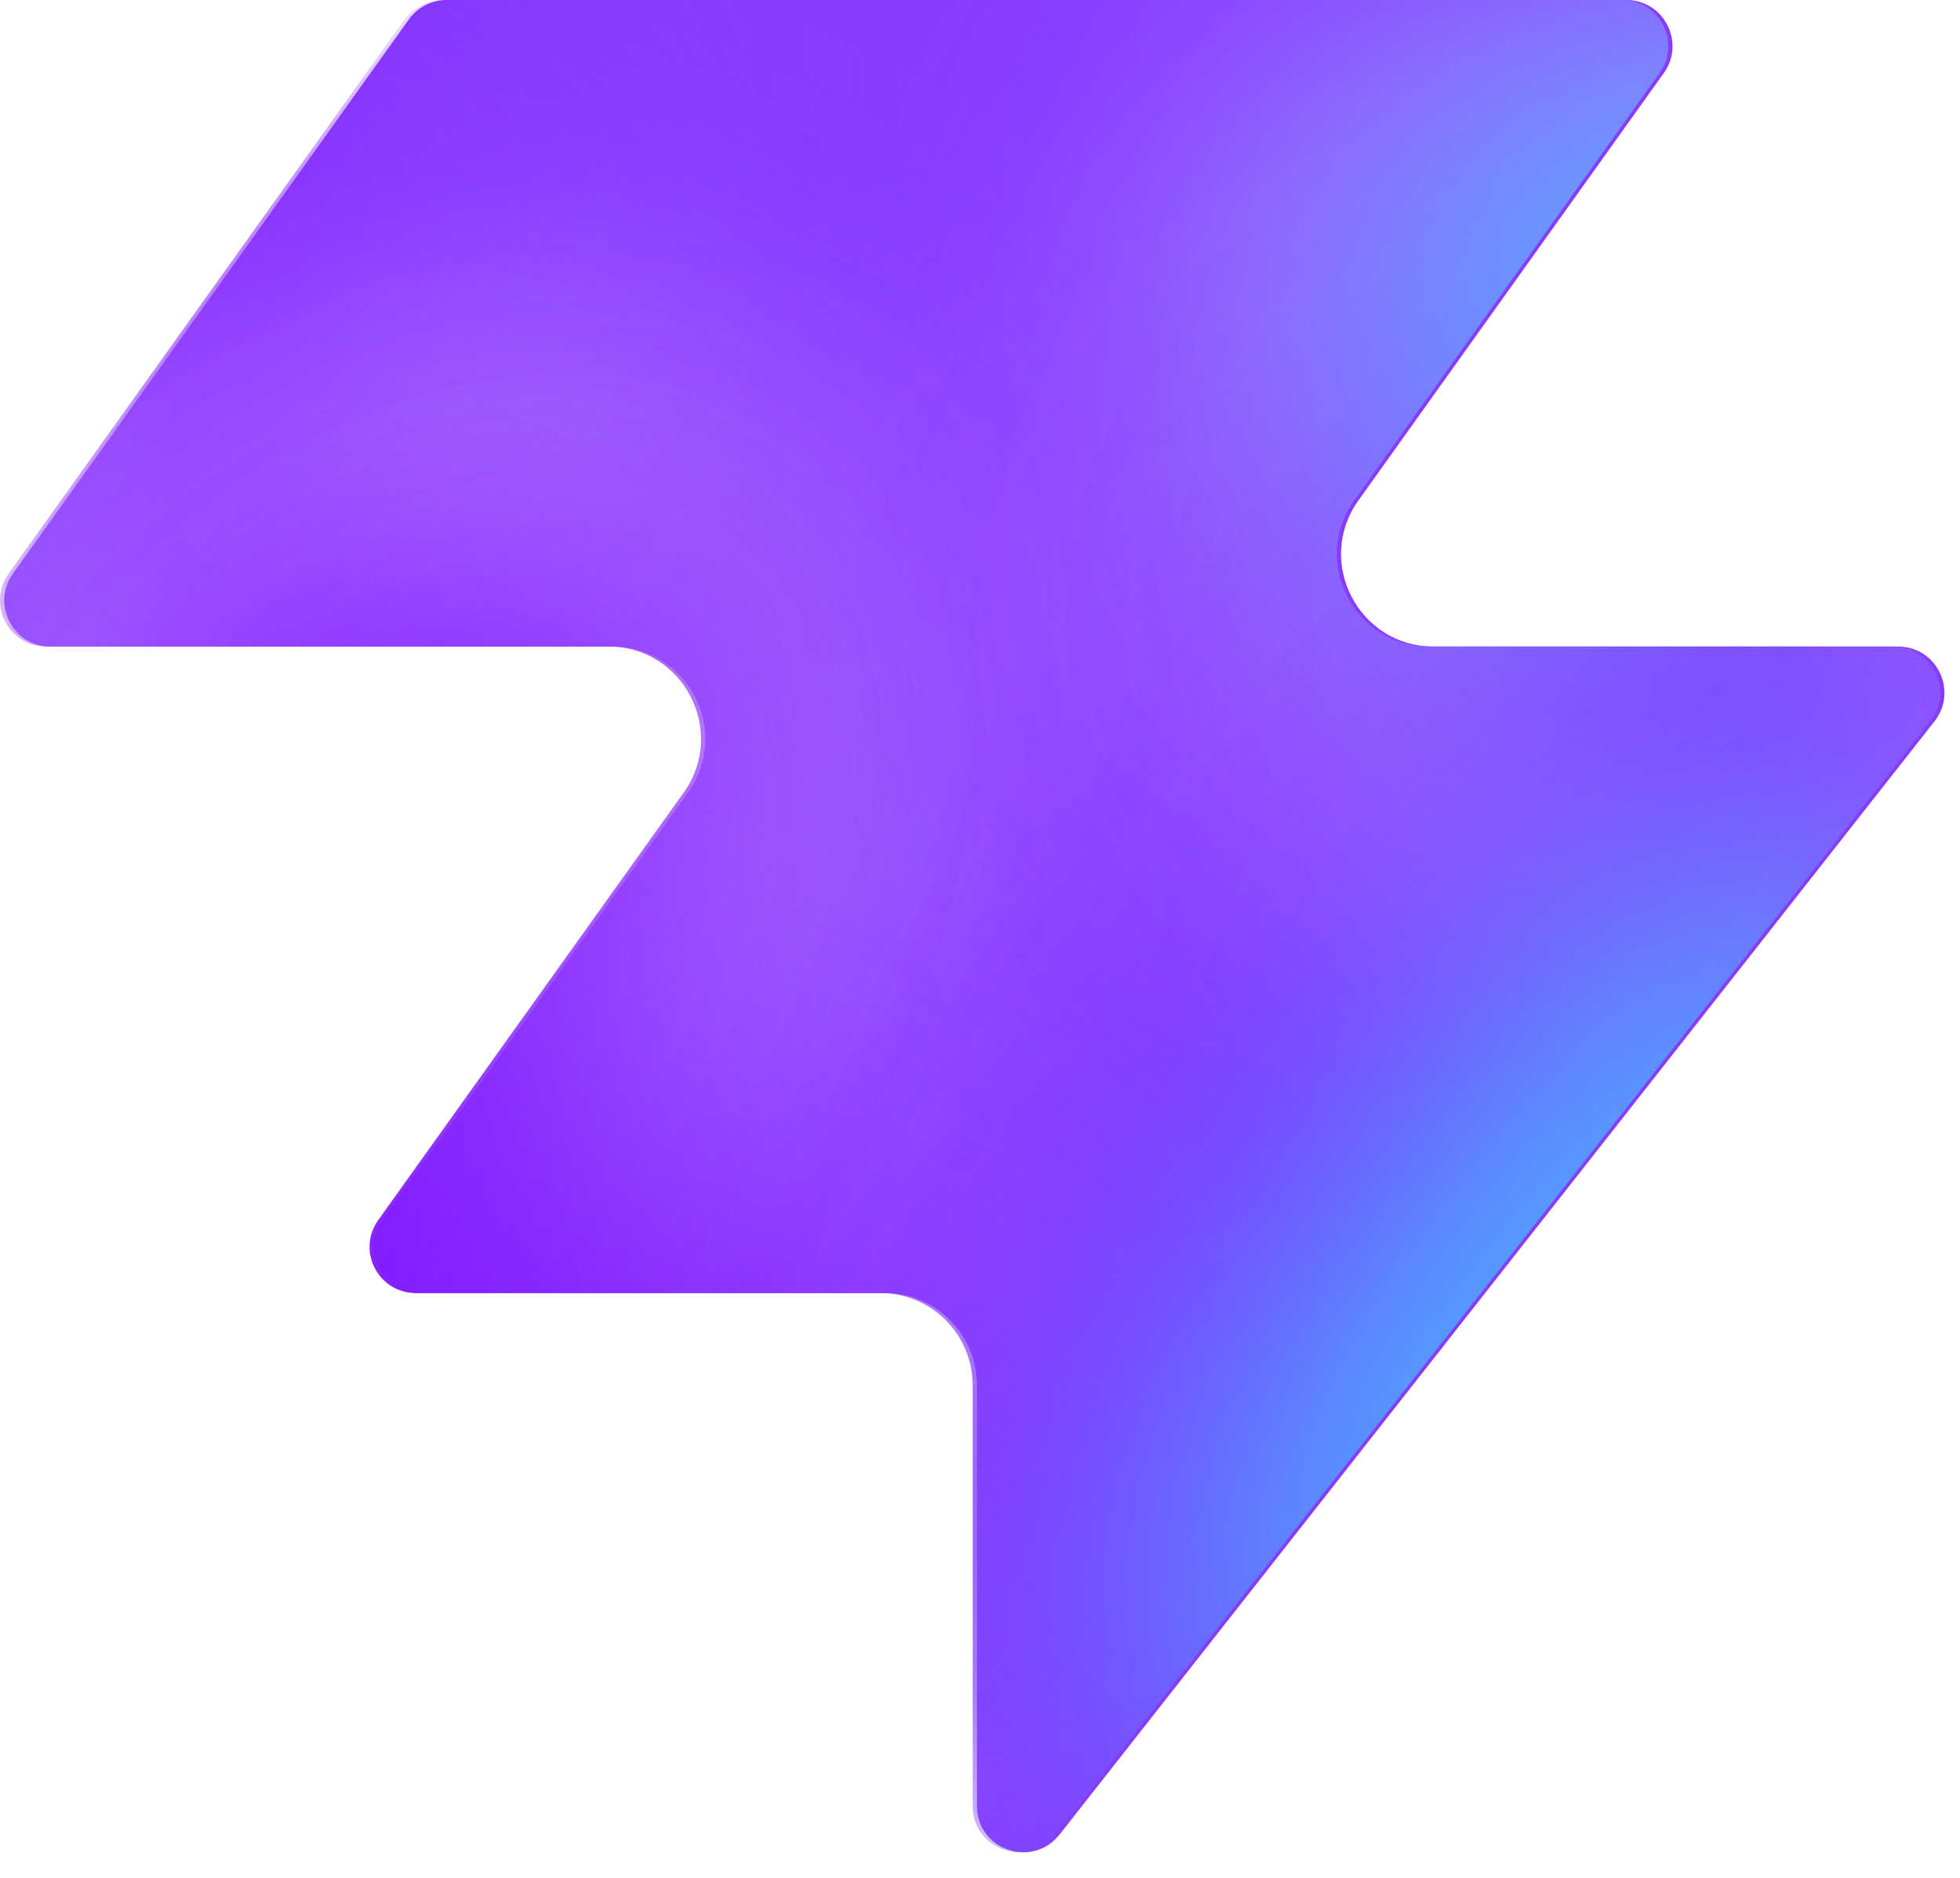
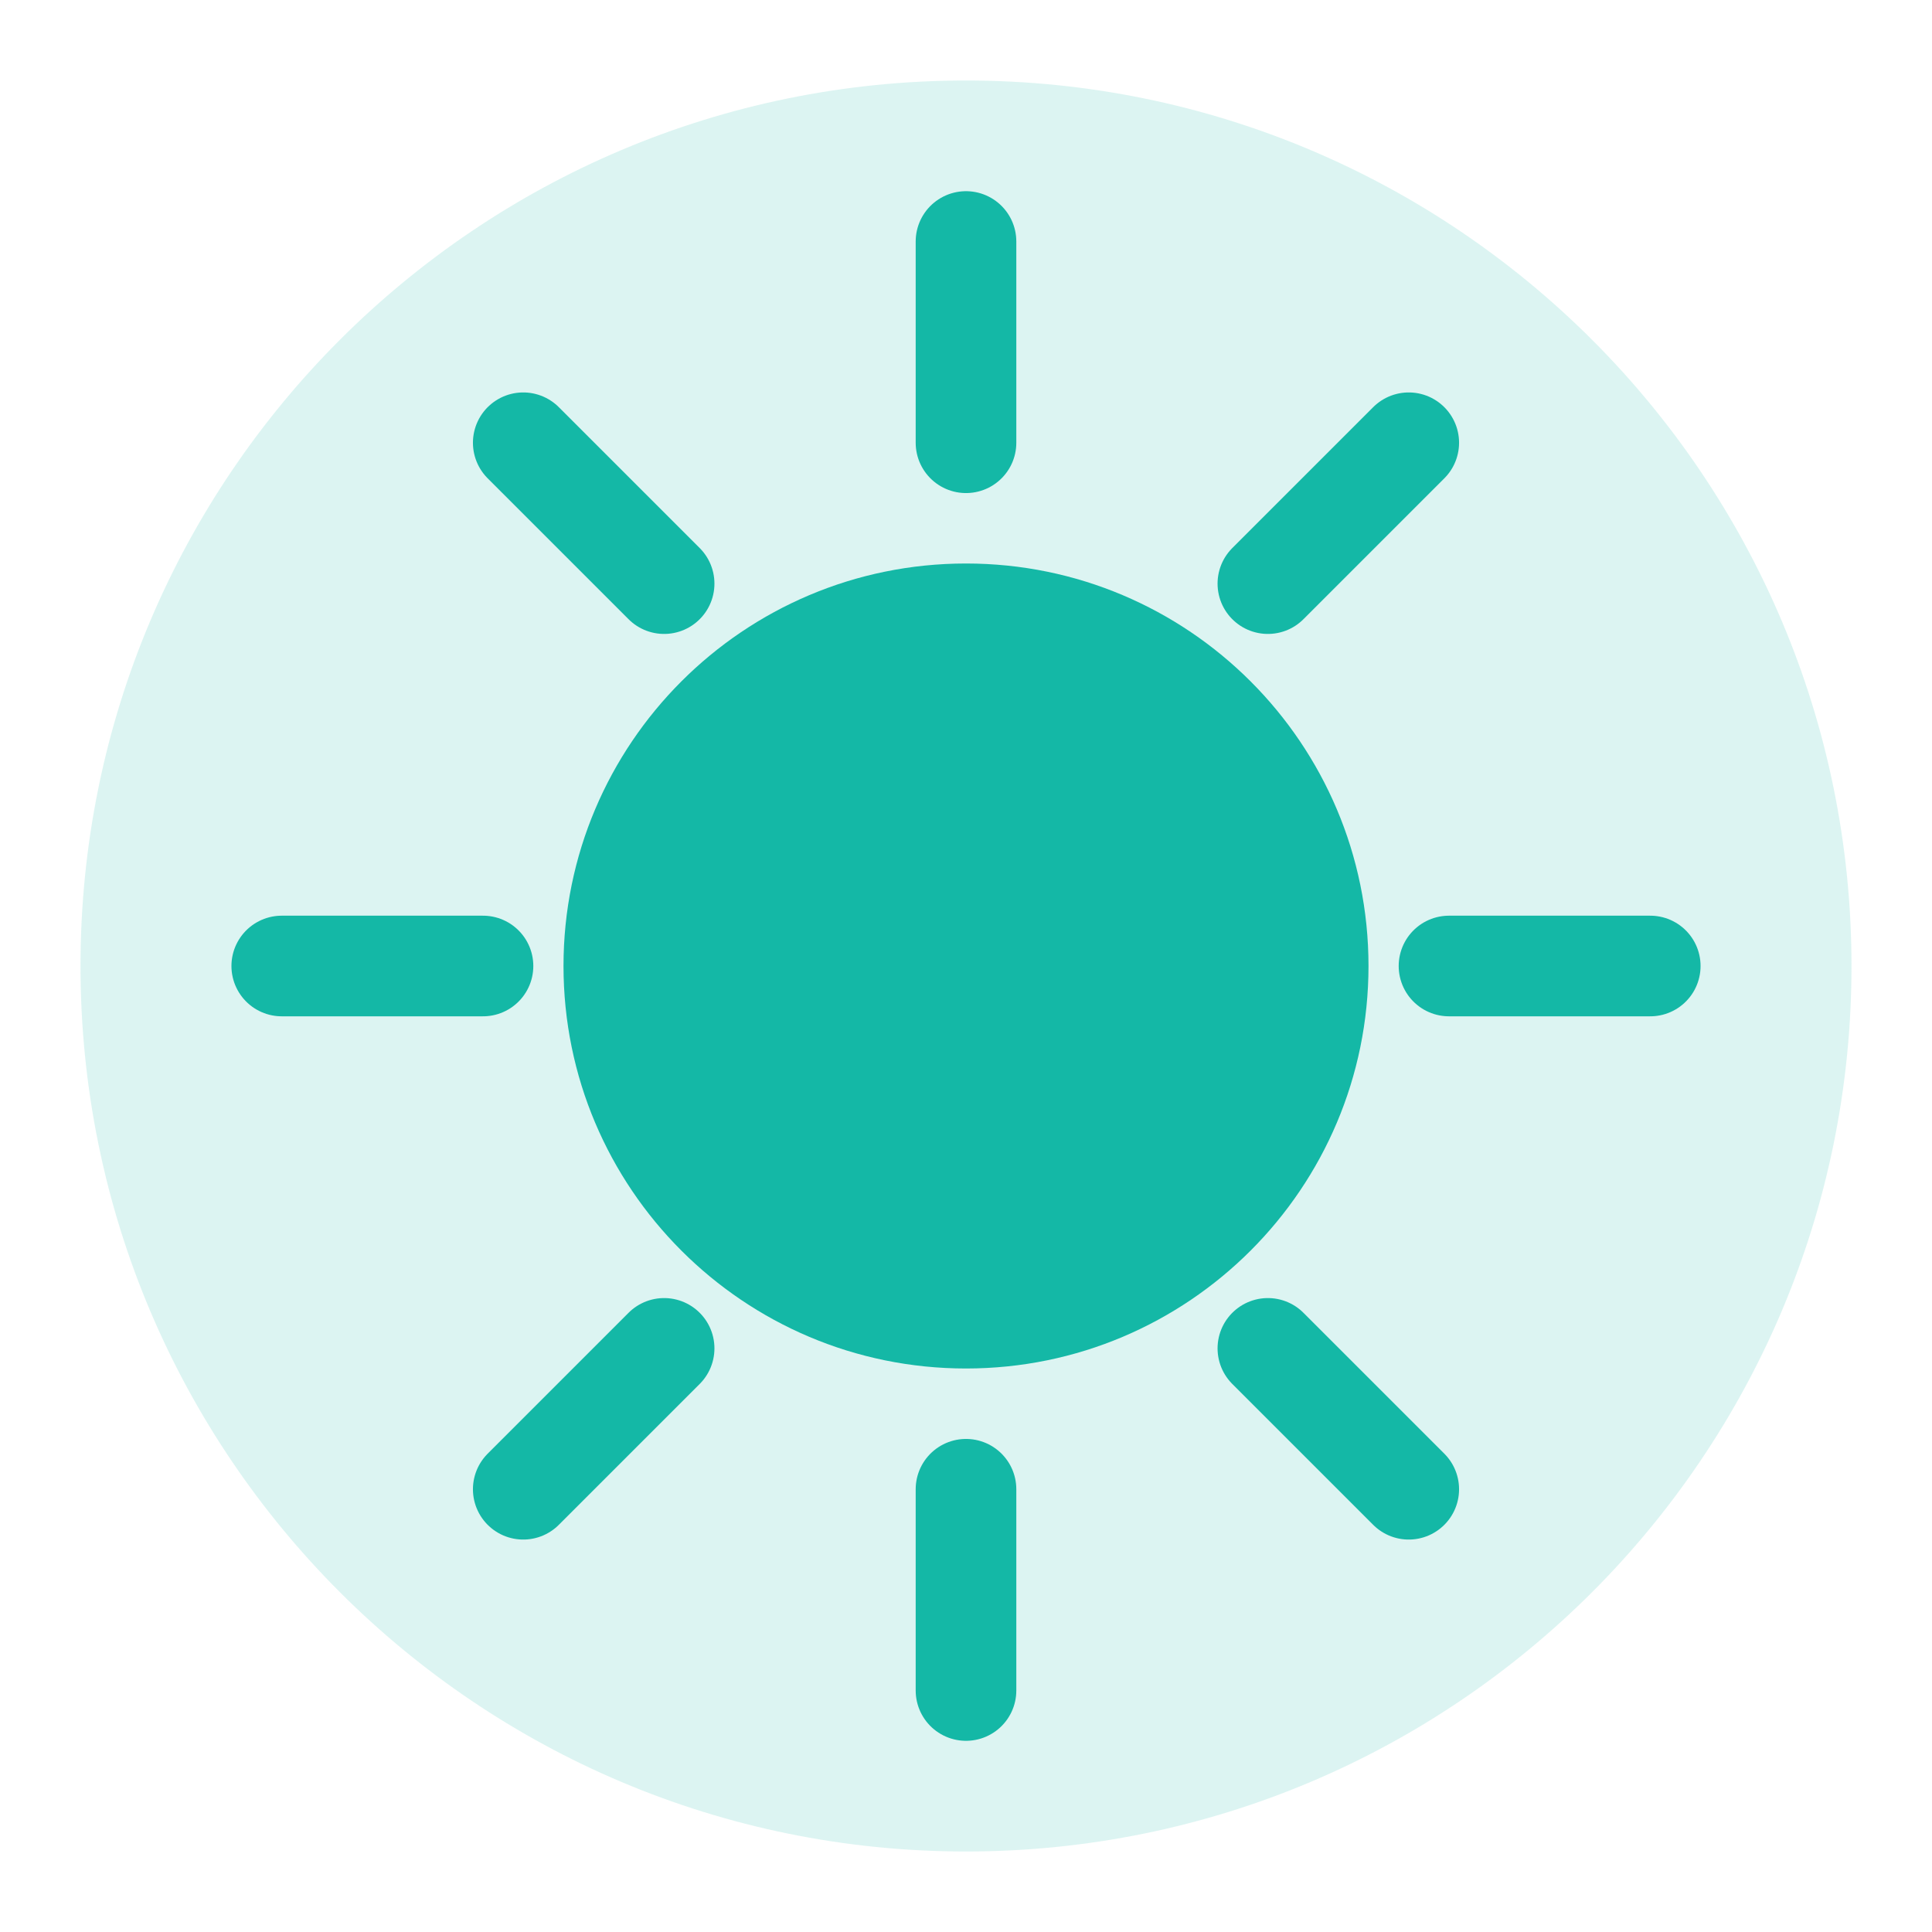
- <svg xmlns="http://www.w3.org/2000/svg" width="48" height="46" fill="none" viewBox="0 0 48 46">
-   <path fill="#863bff" d="M25.946 44.938c-.664.845-2.021.375-2.021-.698V33.937a2.26 2.26 0 0 0-2.262-2.262H10.287c-.92 0-1.456-1.04-.92-1.788l7.48-10.471c1.07-1.497 0-3.578-1.842-3.578H1.237c-.92 0-1.456-1.04-.92-1.788L10.013.474c.214-.297.556-.474.92-.474h28.894c.92 0 1.456 1.04.92 1.788l-7.48 10.471c-1.07 1.498 0 3.579 1.842 3.579h11.377c.943 0 1.473 1.088.89 1.83L25.947 44.94z" style="fill:#863bff;fill:color(display-p3 .525 .23 1);fill-opacity:1" />
-   <mask id="a" width="48" height="46" x="0" y="0" maskUnits="userSpaceOnUse" style="mask-type:alpha">
-     <path fill="#000" d="M25.842 44.938c-.664.844-2.021.375-2.021-.698V33.937a2.26 2.26 0 0 0-2.262-2.262H10.183c-.92 0-1.456-1.04-.92-1.788l7.48-10.471c1.07-1.498 0-3.579-1.842-3.579H1.133c-.92 0-1.456-1.04-.92-1.787L9.91.473c.214-.297.556-.474.92-.474h28.894c.92 0 1.456 1.04.92 1.788l-7.48 10.471c-1.07 1.498 0 3.578 1.842 3.578h11.377c.943 0 1.473 1.088.89 1.832L25.843 44.94z" style="fill:#000;fill-opacity:1" />
-   </mask>
-   <g mask="url(#a)">
-     <g filter="url(#b)">
-       <ellipse cx="5.508" cy="14.704" fill="#ede6ff" rx="5.508" ry="14.704" style="fill:#ede6ff;fill:color(display-p3 .927 .903 1);fill-opacity:1" transform="matrix(.00324 1 1 -.00324 -4.47 31.516)" />
-     </g>
-     <g filter="url(#c)">
-       <ellipse cx="10.399" cy="29.851" fill="#ede6ff" rx="10.399" ry="29.851" style="fill:#ede6ff;fill:color(display-p3 .927 .903 1);fill-opacity:1" transform="matrix(.00324 1 1 -.00324 -39.328 7.883)" />
-     </g>
-     <g filter="url(#d)">
-       <ellipse cx="5.508" cy="30.487" fill="#7e14ff" rx="5.508" ry="30.487" style="fill:#7e14ff;fill:color(display-p3 .492 .077 1);fill-opacity:1" transform="rotate(89.814 -25.913 -14.639)scale(1 -1)" />
-     </g>
-     <g filter="url(#e)">
-       <ellipse cx="5.508" cy="30.599" fill="#7e14ff" rx="5.508" ry="30.599" style="fill:#7e14ff;fill:color(display-p3 .492 .077 1);fill-opacity:1" transform="rotate(89.814 -32.644 -3.334)scale(1 -1)" />
-     </g>
-     <g filter="url(#f)">
-       <ellipse cx="5.508" cy="30.599" fill="#7e14ff" rx="5.508" ry="30.599" style="fill:#7e14ff;fill:color(display-p3 .492 .077 1);fill-opacity:1" transform="matrix(.00324 1 1 -.00324 -34.34 30.47)" />
-     </g>
-     <g filter="url(#g)">
-       <ellipse cx="14.072" cy="22.078" fill="#ede6ff" rx="14.072" ry="22.078" style="fill:#ede6ff;fill:color(display-p3 .927 .903 1);fill-opacity:1" transform="rotate(93.35 24.506 48.493)scale(-1 1)" />
-     </g>
-     <g filter="url(#h)">
-       <ellipse cx="3.47" cy="21.501" fill="#7e14ff" rx="3.47" ry="21.501" style="fill:#7e14ff;fill:color(display-p3 .492 .077 1);fill-opacity:1" transform="rotate(89.009 28.708 47.59)scale(-1 1)" />
-     </g>
-     <g filter="url(#i)">
-       <ellipse cx="3.47" cy="21.501" fill="#7e14ff" rx="3.47" ry="21.501" style="fill:#7e14ff;fill:color(display-p3 .492 .077 1);fill-opacity:1" transform="rotate(89.009 28.708 47.59)scale(-1 1)" />
-     </g>
-     <g filter="url(#j)">
-       <ellipse cx=".387" cy="8.972" fill="#7e14ff" rx="4.407" ry="29.108" style="fill:#7e14ff;fill:color(display-p3 .492 .077 1);fill-opacity:1" transform="rotate(39.51 .387 8.972)" />
-     </g>
-     <g filter="url(#k)">
-       <ellipse cx="47.523" cy="-6.092" fill="#7e14ff" rx="4.407" ry="29.108" style="fill:#7e14ff;fill:color(display-p3 .492 .077 1);fill-opacity:1" transform="rotate(37.892 47.523 -6.092)" />
-     </g>
-     <g filter="url(#l)">
-       <ellipse cx="41.412" cy="6.333" fill="#47bfff" rx="5.971" ry="9.665" style="fill:#47bfff;fill:color(display-p3 .28 .748 1);fill-opacity:1" transform="rotate(37.892 41.412 6.333)" />
-     </g>
-     <g filter="url(#m)">
-       <ellipse cx="-1.879" cy="38.332" fill="#7e14ff" rx="4.407" ry="29.108" style="fill:#7e14ff;fill:color(display-p3 .492 .077 1);fill-opacity:1" transform="rotate(37.892 -1.88 38.332)" />
-     </g>
-     <g filter="url(#n)">
-       <ellipse cx="-1.879" cy="38.332" fill="#7e14ff" rx="4.407" ry="29.108" style="fill:#7e14ff;fill:color(display-p3 .492 .077 1);fill-opacity:1" transform="rotate(37.892 -1.88 38.332)" />
-     </g>
-     <g filter="url(#o)">
-       <ellipse cx="35.651" cy="29.907" fill="#7e14ff" rx="4.407" ry="29.108" style="fill:#7e14ff;fill:color(display-p3 .492 .077 1);fill-opacity:1" transform="rotate(37.892 35.651 29.907)" />
-     </g>
-     <g filter="url(#p)">
-       <ellipse cx="38.418" cy="32.4" fill="#47bfff" rx="5.971" ry="15.297" style="fill:#47bfff;fill:color(display-p3 .28 .748 1);fill-opacity:1" transform="rotate(37.892 38.418 32.4)" />
-     </g>
+ <svg xmlns="http://www.w3.org/2000/svg" viewBox="0 0 48 48" fill="none">
+   <circle cx="24" cy="24" r="22" fill="#14B8A6" opacity="0.15" />
+   <circle cx="24" cy="24" r="10" fill="#14B8A6" />
+   <g stroke="#14B8A6" stroke-width="2.5" stroke-linecap="round">
+     <path d="M24 6v5M24 37v5M41 24h-5M12 24H7M35 11l-3.5 3.5M16.5 33.5L13 37M35 37l-3.5-3.5M16.5 14.5L13 11" />
  </g>
-   <defs>
-     <filter id="b" width="60.045" height="41.654" x="-19.77" y="16.149" color-interpolation-filters="sRGB" filterUnits="userSpaceOnUse">
-       <feFlood flood-opacity="0" result="BackgroundImageFix" />
-       <feBlend in="SourceGraphic" in2="BackgroundImageFix" result="shape" />
-       <feGaussianBlur result="effect1_foregroundBlur_2002_17158" stdDeviation="7.659" />
-     </filter>
-     <filter id="c" width="90.34" height="51.437" x="-54.613" y="-7.533" color-interpolation-filters="sRGB" filterUnits="userSpaceOnUse">
-       <feFlood flood-opacity="0" result="BackgroundImageFix" />
-       <feBlend in="SourceGraphic" in2="BackgroundImageFix" result="shape" />
-       <feGaussianBlur result="effect1_foregroundBlur_2002_17158" stdDeviation="7.659" />
-     </filter>
-     <filter id="d" width="79.355" height="29.4" x="-49.64" y="2.03" color-interpolation-filters="sRGB" filterUnits="userSpaceOnUse">
-       <feFlood flood-opacity="0" result="BackgroundImageFix" />
-       <feBlend in="SourceGraphic" in2="BackgroundImageFix" result="shape" />
-       <feGaussianBlur result="effect1_foregroundBlur_2002_17158" stdDeviation="4.596" />
-     </filter>
-     <filter id="e" width="79.579" height="29.4" x="-45.045" y="20.029" color-interpolation-filters="sRGB" filterUnits="userSpaceOnUse">
-       <feFlood flood-opacity="0" result="BackgroundImageFix" />
-       <feBlend in="SourceGraphic" in2="BackgroundImageFix" result="shape" />
-       <feGaussianBlur result="effect1_foregroundBlur_2002_17158" stdDeviation="4.596" />
-     </filter>
-     <filter id="f" width="79.579" height="29.4" x="-43.513" y="21.178" color-interpolation-filters="sRGB" filterUnits="userSpaceOnUse">
-       <feFlood flood-opacity="0" result="BackgroundImageFix" />
-       <feBlend in="SourceGraphic" in2="BackgroundImageFix" result="shape" />
-       <feGaussianBlur result="effect1_foregroundBlur_2002_17158" stdDeviation="4.596" />
-     </filter>
-     <filter id="g" width="74.749" height="58.852" x="15.756" y="-17.901" color-interpolation-filters="sRGB" filterUnits="userSpaceOnUse">
-       <feFlood flood-opacity="0" result="BackgroundImageFix" />
-       <feBlend in="SourceGraphic" in2="BackgroundImageFix" result="shape" />
-       <feGaussianBlur result="effect1_foregroundBlur_2002_17158" stdDeviation="7.659" />
-     </filter>
-     <filter id="h" width="61.377" height="25.362" x="23.548" y="2.284" color-interpolation-filters="sRGB" filterUnits="userSpaceOnUse">
-       <feFlood flood-opacity="0" result="BackgroundImageFix" />
-       <feBlend in="SourceGraphic" in2="BackgroundImageFix" result="shape" />
-       <feGaussianBlur result="effect1_foregroundBlur_2002_17158" stdDeviation="4.596" />
-     </filter>
-     <filter id="i" width="61.377" height="25.362" x="23.548" y="2.284" color-interpolation-filters="sRGB" filterUnits="userSpaceOnUse">
-       <feFlood flood-opacity="0" result="BackgroundImageFix" />
-       <feBlend in="SourceGraphic" in2="BackgroundImageFix" result="shape" />
-       <feGaussianBlur result="effect1_foregroundBlur_2002_17158" stdDeviation="4.596" />
-     </filter>
-     <filter id="j" width="56.045" height="63.649" x="-27.636" y="-22.853" color-interpolation-filters="sRGB" filterUnits="userSpaceOnUse">
-       <feFlood flood-opacity="0" result="BackgroundImageFix" />
-       <feBlend in="SourceGraphic" in2="BackgroundImageFix" result="shape" />
-       <feGaussianBlur result="effect1_foregroundBlur_2002_17158" stdDeviation="4.596" />
-     </filter>
-     <filter id="k" width="54.814" height="64.646" x="20.116" y="-38.415" color-interpolation-filters="sRGB" filterUnits="userSpaceOnUse">
-       <feFlood flood-opacity="0" result="BackgroundImageFix" />
-       <feBlend in="SourceGraphic" in2="BackgroundImageFix" result="shape" />
-       <feGaussianBlur result="effect1_foregroundBlur_2002_17158" stdDeviation="4.596" />
-     </filter>
-     <filter id="l" width="33.541" height="35.313" x="24.641" y="-11.323" color-interpolation-filters="sRGB" filterUnits="userSpaceOnUse">
-       <feFlood flood-opacity="0" result="BackgroundImageFix" />
-       <feBlend in="SourceGraphic" in2="BackgroundImageFix" result="shape" />
-       <feGaussianBlur result="effect1_foregroundBlur_2002_17158" stdDeviation="4.596" />
-     </filter>
-     <filter id="m" width="54.814" height="64.646" x="-29.286" y="6.009" color-interpolation-filters="sRGB" filterUnits="userSpaceOnUse">
-       <feFlood flood-opacity="0" result="BackgroundImageFix" />
-       <feBlend in="SourceGraphic" in2="BackgroundImageFix" result="shape" />
-       <feGaussianBlur result="effect1_foregroundBlur_2002_17158" stdDeviation="4.596" />
-     </filter>
-     <filter id="n" width="54.814" height="64.646" x="-29.286" y="6.009" color-interpolation-filters="sRGB" filterUnits="userSpaceOnUse">
-       <feFlood flood-opacity="0" result="BackgroundImageFix" />
-       <feBlend in="SourceGraphic" in2="BackgroundImageFix" result="shape" />
-       <feGaussianBlur result="effect1_foregroundBlur_2002_17158" stdDeviation="4.596" />
-     </filter>
-     <filter id="o" width="54.814" height="64.646" x="8.244" y="-2.416" color-interpolation-filters="sRGB" filterUnits="userSpaceOnUse">
-       <feFlood flood-opacity="0" result="BackgroundImageFix" />
-       <feBlend in="SourceGraphic" in2="BackgroundImageFix" result="shape" />
-       <feGaussianBlur result="effect1_foregroundBlur_2002_17158" stdDeviation="4.596" />
-     </filter>
-     <filter id="p" width="39.409" height="43.623" x="18.713" y="10.588" color-interpolation-filters="sRGB" filterUnits="userSpaceOnUse">
-       <feFlood flood-opacity="0" result="BackgroundImageFix" />
-       <feBlend in="SourceGraphic" in2="BackgroundImageFix" result="shape" />
-       <feGaussianBlur result="effect1_foregroundBlur_2002_17158" stdDeviation="4.596" />
-     </filter>
-   </defs>
</svg>
